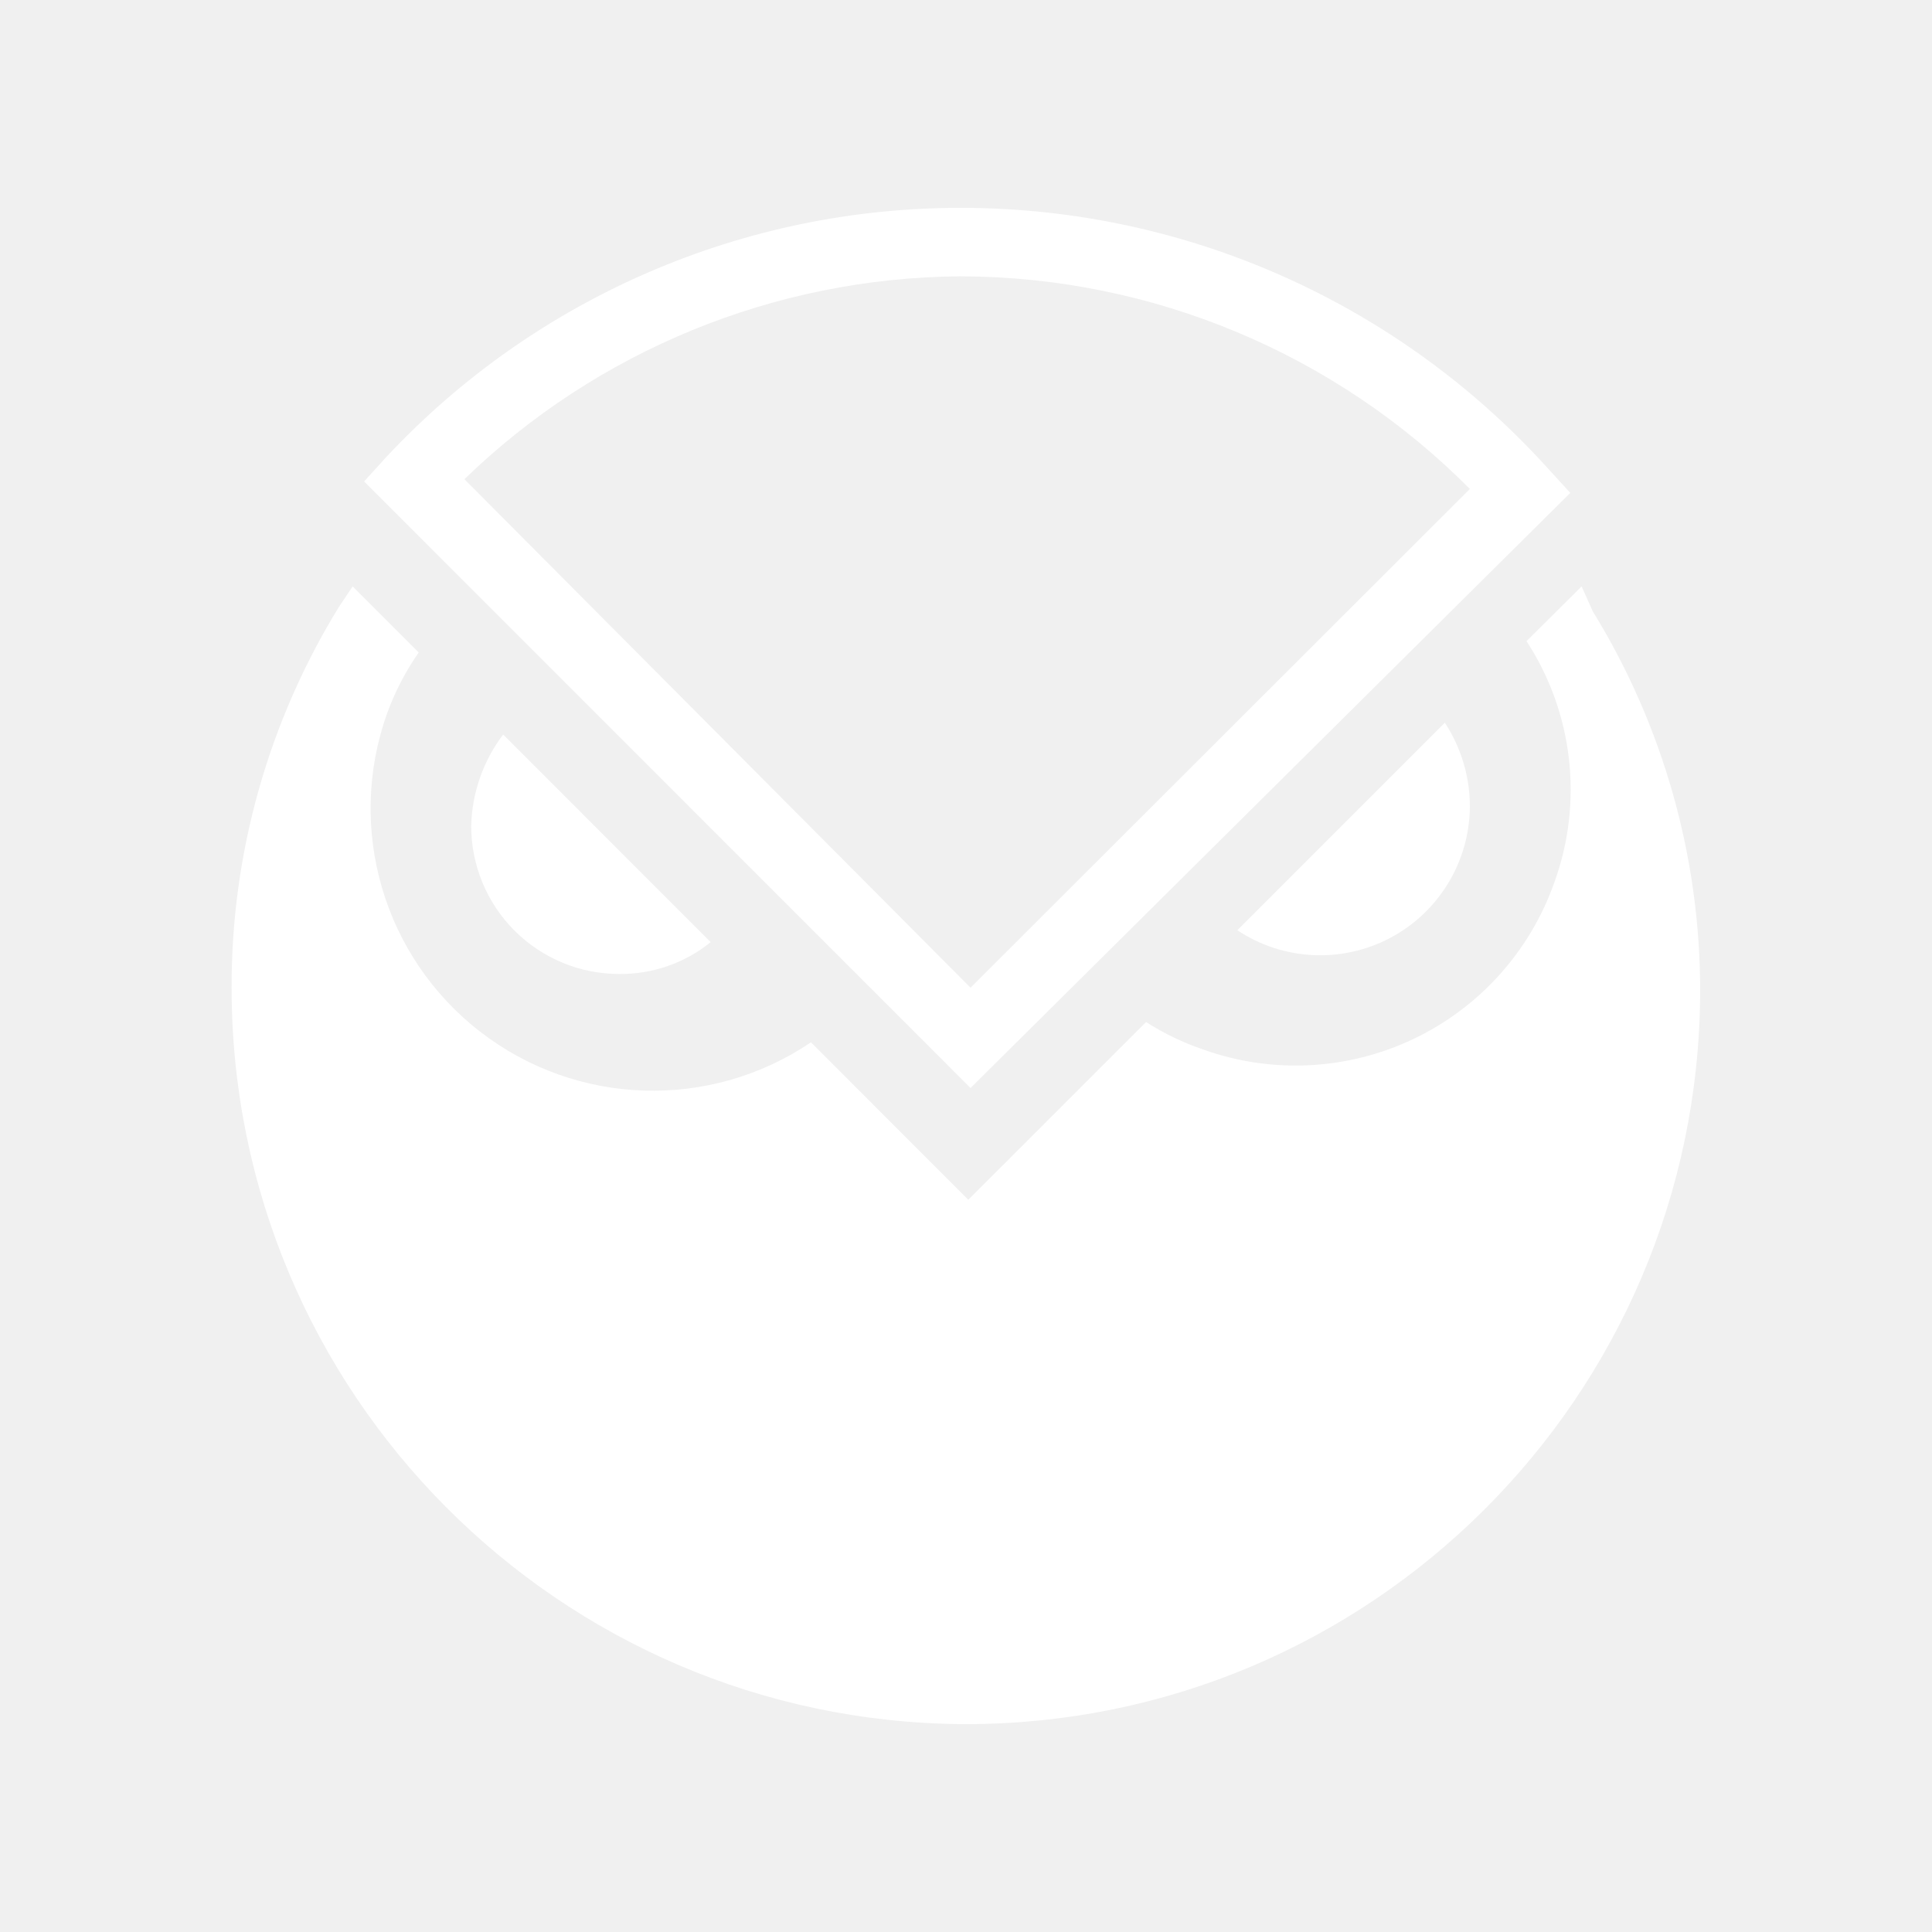
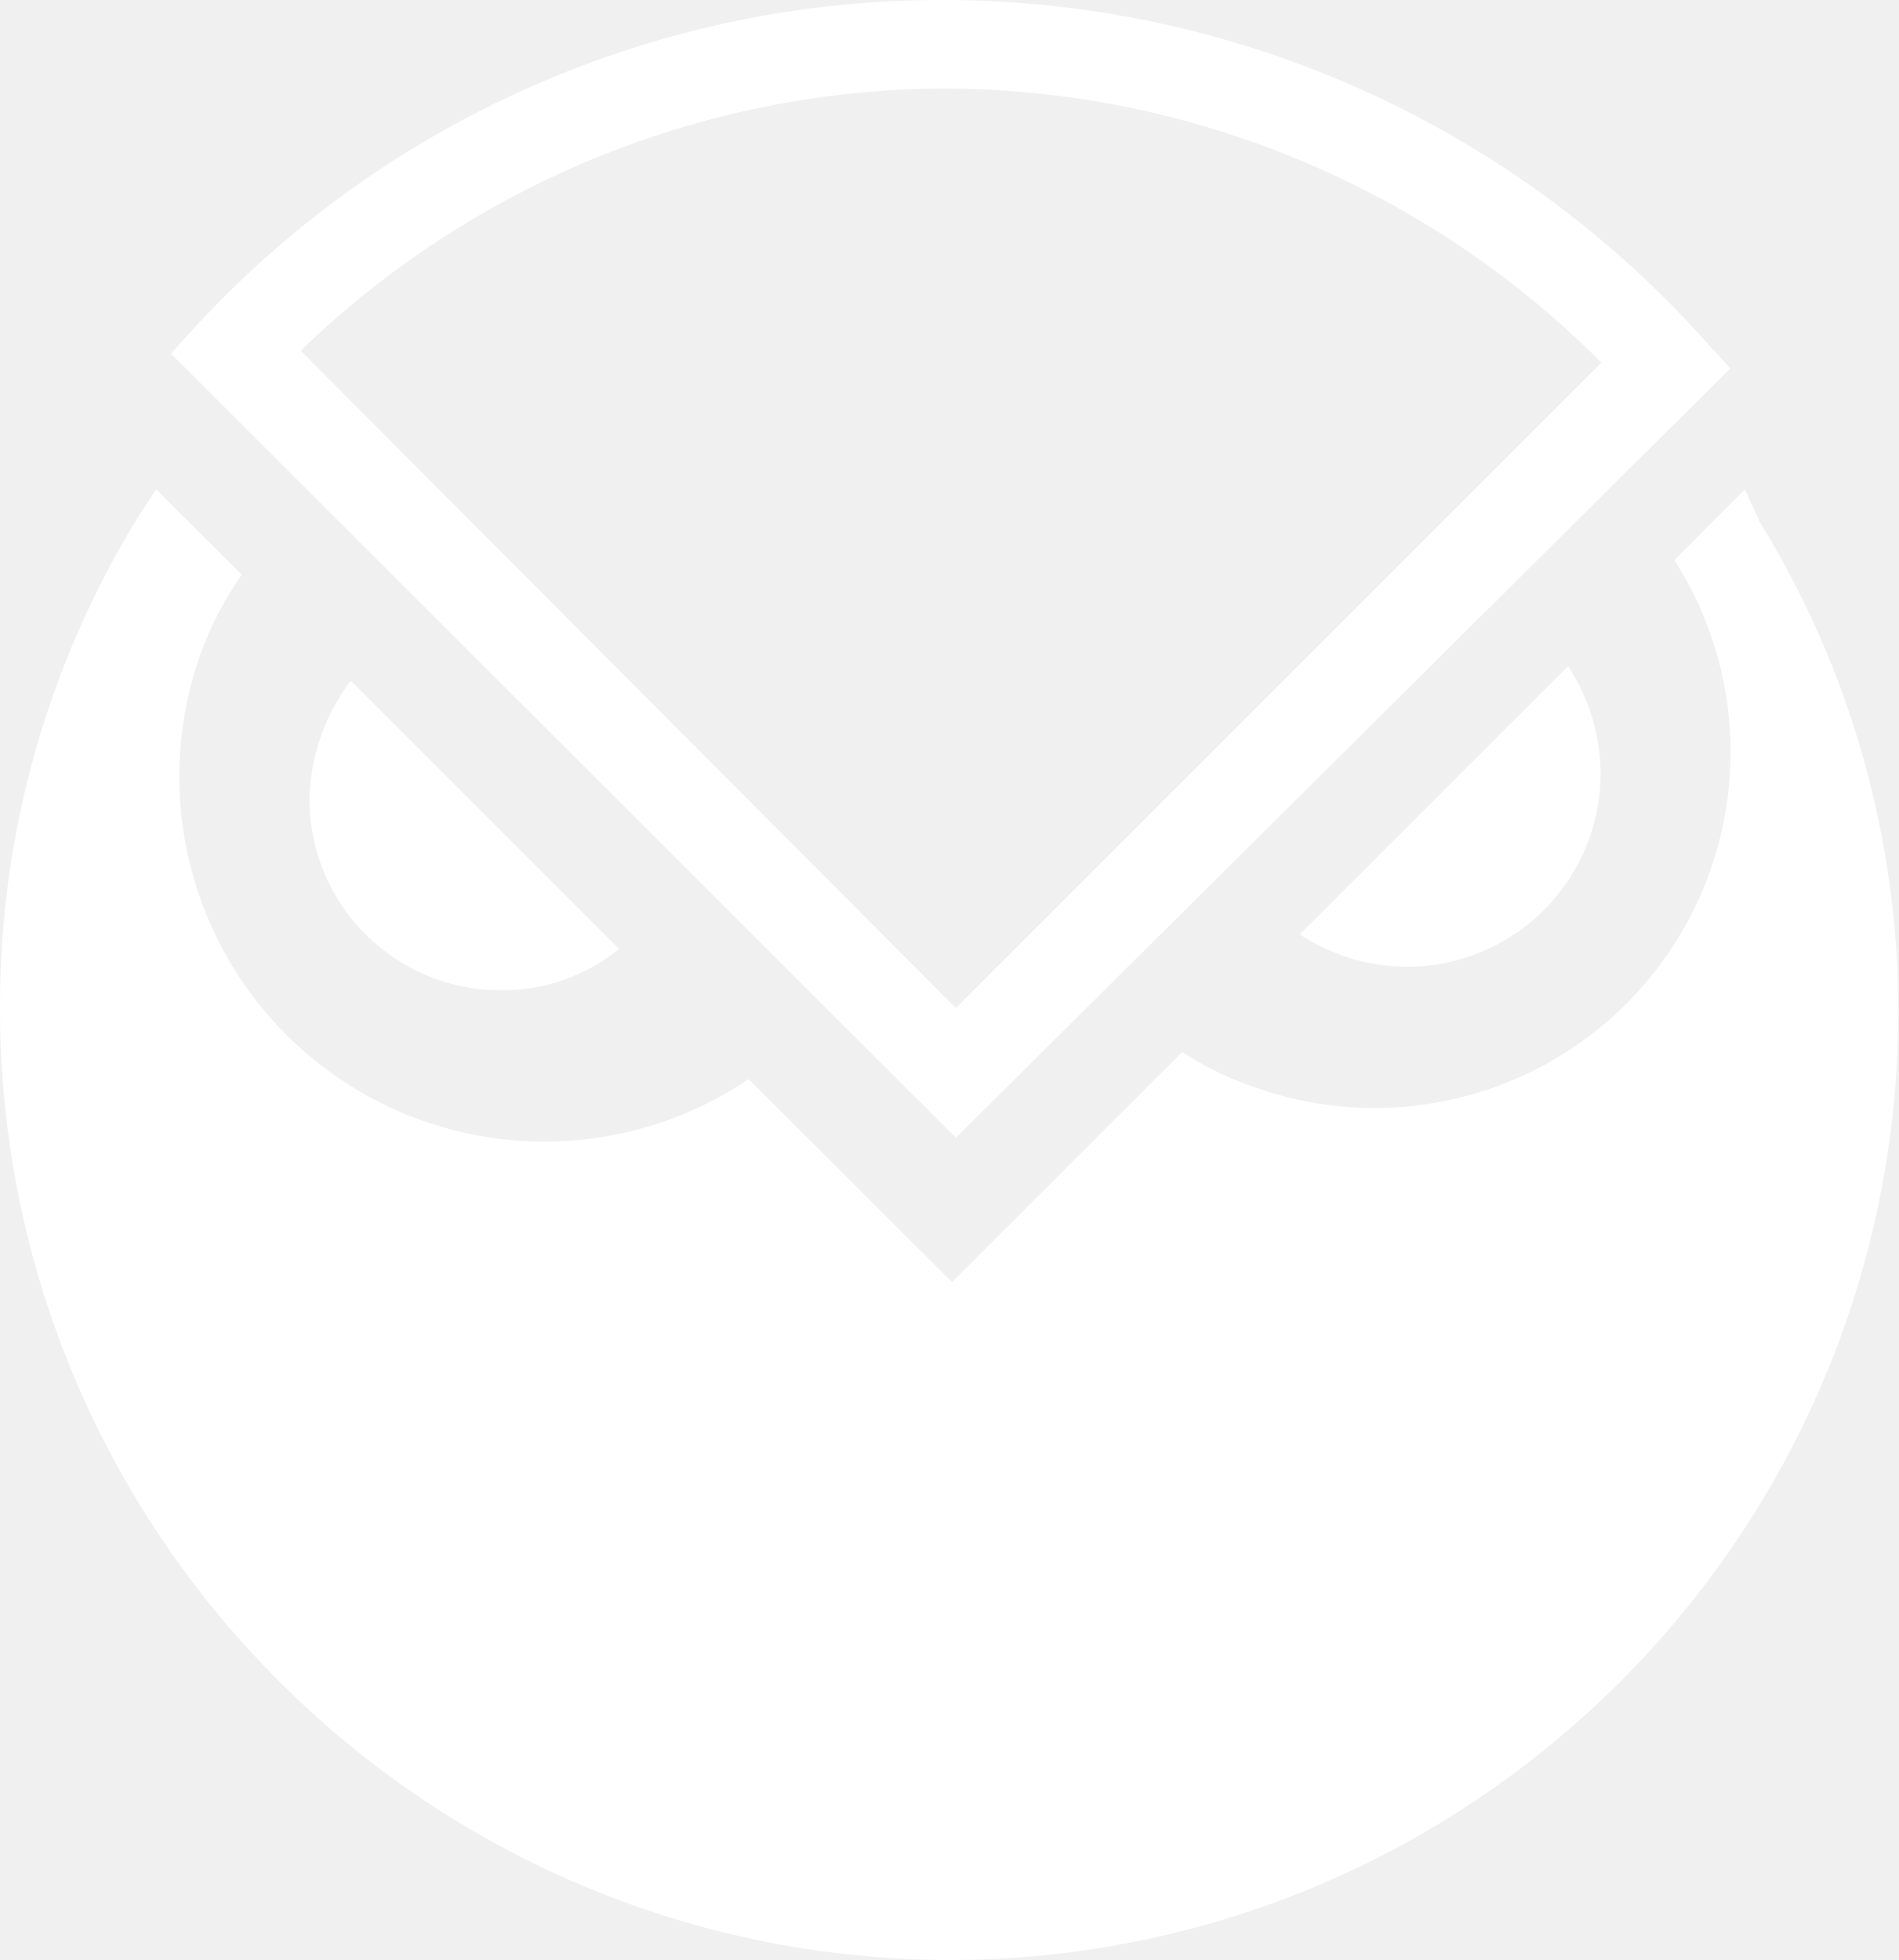
- <svg xmlns="http://www.w3.org/2000/svg" id="Layer_1" data-name="Layer 1" viewBox="0 0 162 162">
+ <svg xmlns="http://www.w3.org/2000/svg" viewBox="0 0 123.13 127.14">
  <defs>
-     <style>.cls-1{fill:#fff;}</style>
+     <style>.a{fill:#fff;}</style>
  </defs>
-   <path class="cls-1" d="M132.62,49.17,128,53.76A22.78,22.78,0,0,1,130.33,74a23,23,0,0,1-29.45,14,22.16,22.16,0,0,1-4.78-2.3L81.19,100.6,68,87.4A23.67,23.67,0,0,1,32.44,59.87a22.06,22.06,0,0,1,2.67-5.16l-5.54-5.54-1.15,1.72a60.64,60.64,0,0,0-9,31.93,61.76,61.76,0,0,0,61.37,61.75H81A61.6,61.6,0,0,0,142.56,83.2a60.64,60.64,0,0,0-9-31.93Z" />
-   <path class="cls-1" d="M42.19,61.59a13.23,13.23,0,0,0-2.68,7.65A12.41,12.41,0,0,0,51.94,81.67,12,12,0,0,0,59.59,79Z" />
-   <path class="cls-1" d="M103.75,78a12.55,12.55,0,0,0,19.5-10.33,12.8,12.8,0,0,0-2.1-7.07Z" />
-   <path class="cls-1" d="M81.38,91.23,30.53,40.37l1.91-2.1A65.82,65.82,0,0,1,80.62,17.43h.19a66.32,66.32,0,0,1,48.94,21.8l1.92,2.1ZM38.94,40.18,81.38,82.82,123.25,41A60.35,60.35,0,0,0,80.62,23.17h-.19A60.41,60.41,0,0,0,38.94,40.18Z" />
+   <path class="a" d="M113.18,31.74l-4.58,4.59A23.09,23.09,0,0,1,81.45,70.55a21.7,21.7,0,0,1-4.78-2.3L61.75,83.17,48.56,70A23.68,23.68,0,0,1,13,42.44a22.08,22.08,0,0,1,2.68-5.16l-5.55-5.54L9,33.46A60.56,60.56,0,0,0,0,65.39a61.76,61.76,0,0,0,61.37,61.75h.19a61.61,61.61,0,0,0,61.57-61.37,60.56,60.56,0,0,0-9-31.93Z" />
+   <path class="a" d="M22.75,44.16a13.23,13.23,0,0,0-2.68,7.65A12.41,12.41,0,0,0,32.5,64.24a12,12,0,0,0,7.65-2.68Z" />
+   <path class="a" d="M84.31,60.61a12.56,12.56,0,0,0,19.51-10.33,12.81,12.81,0,0,0-2.11-7.07Z" />
+   <path class="a" d="M62,73.8,11.09,22.94,13,20.84A65.84,65.84,0,0,1,61.18,0h.19a66.34,66.34,0,0,1,48.95,21.8l1.91,2.1Zm-42.45-51L62,65.39l41.87-41.87A60.37,60.37,0,0,0,61.18,5.74H61A60.41,60.41,0,0,0,19.5,22.75Z" />
</svg>
